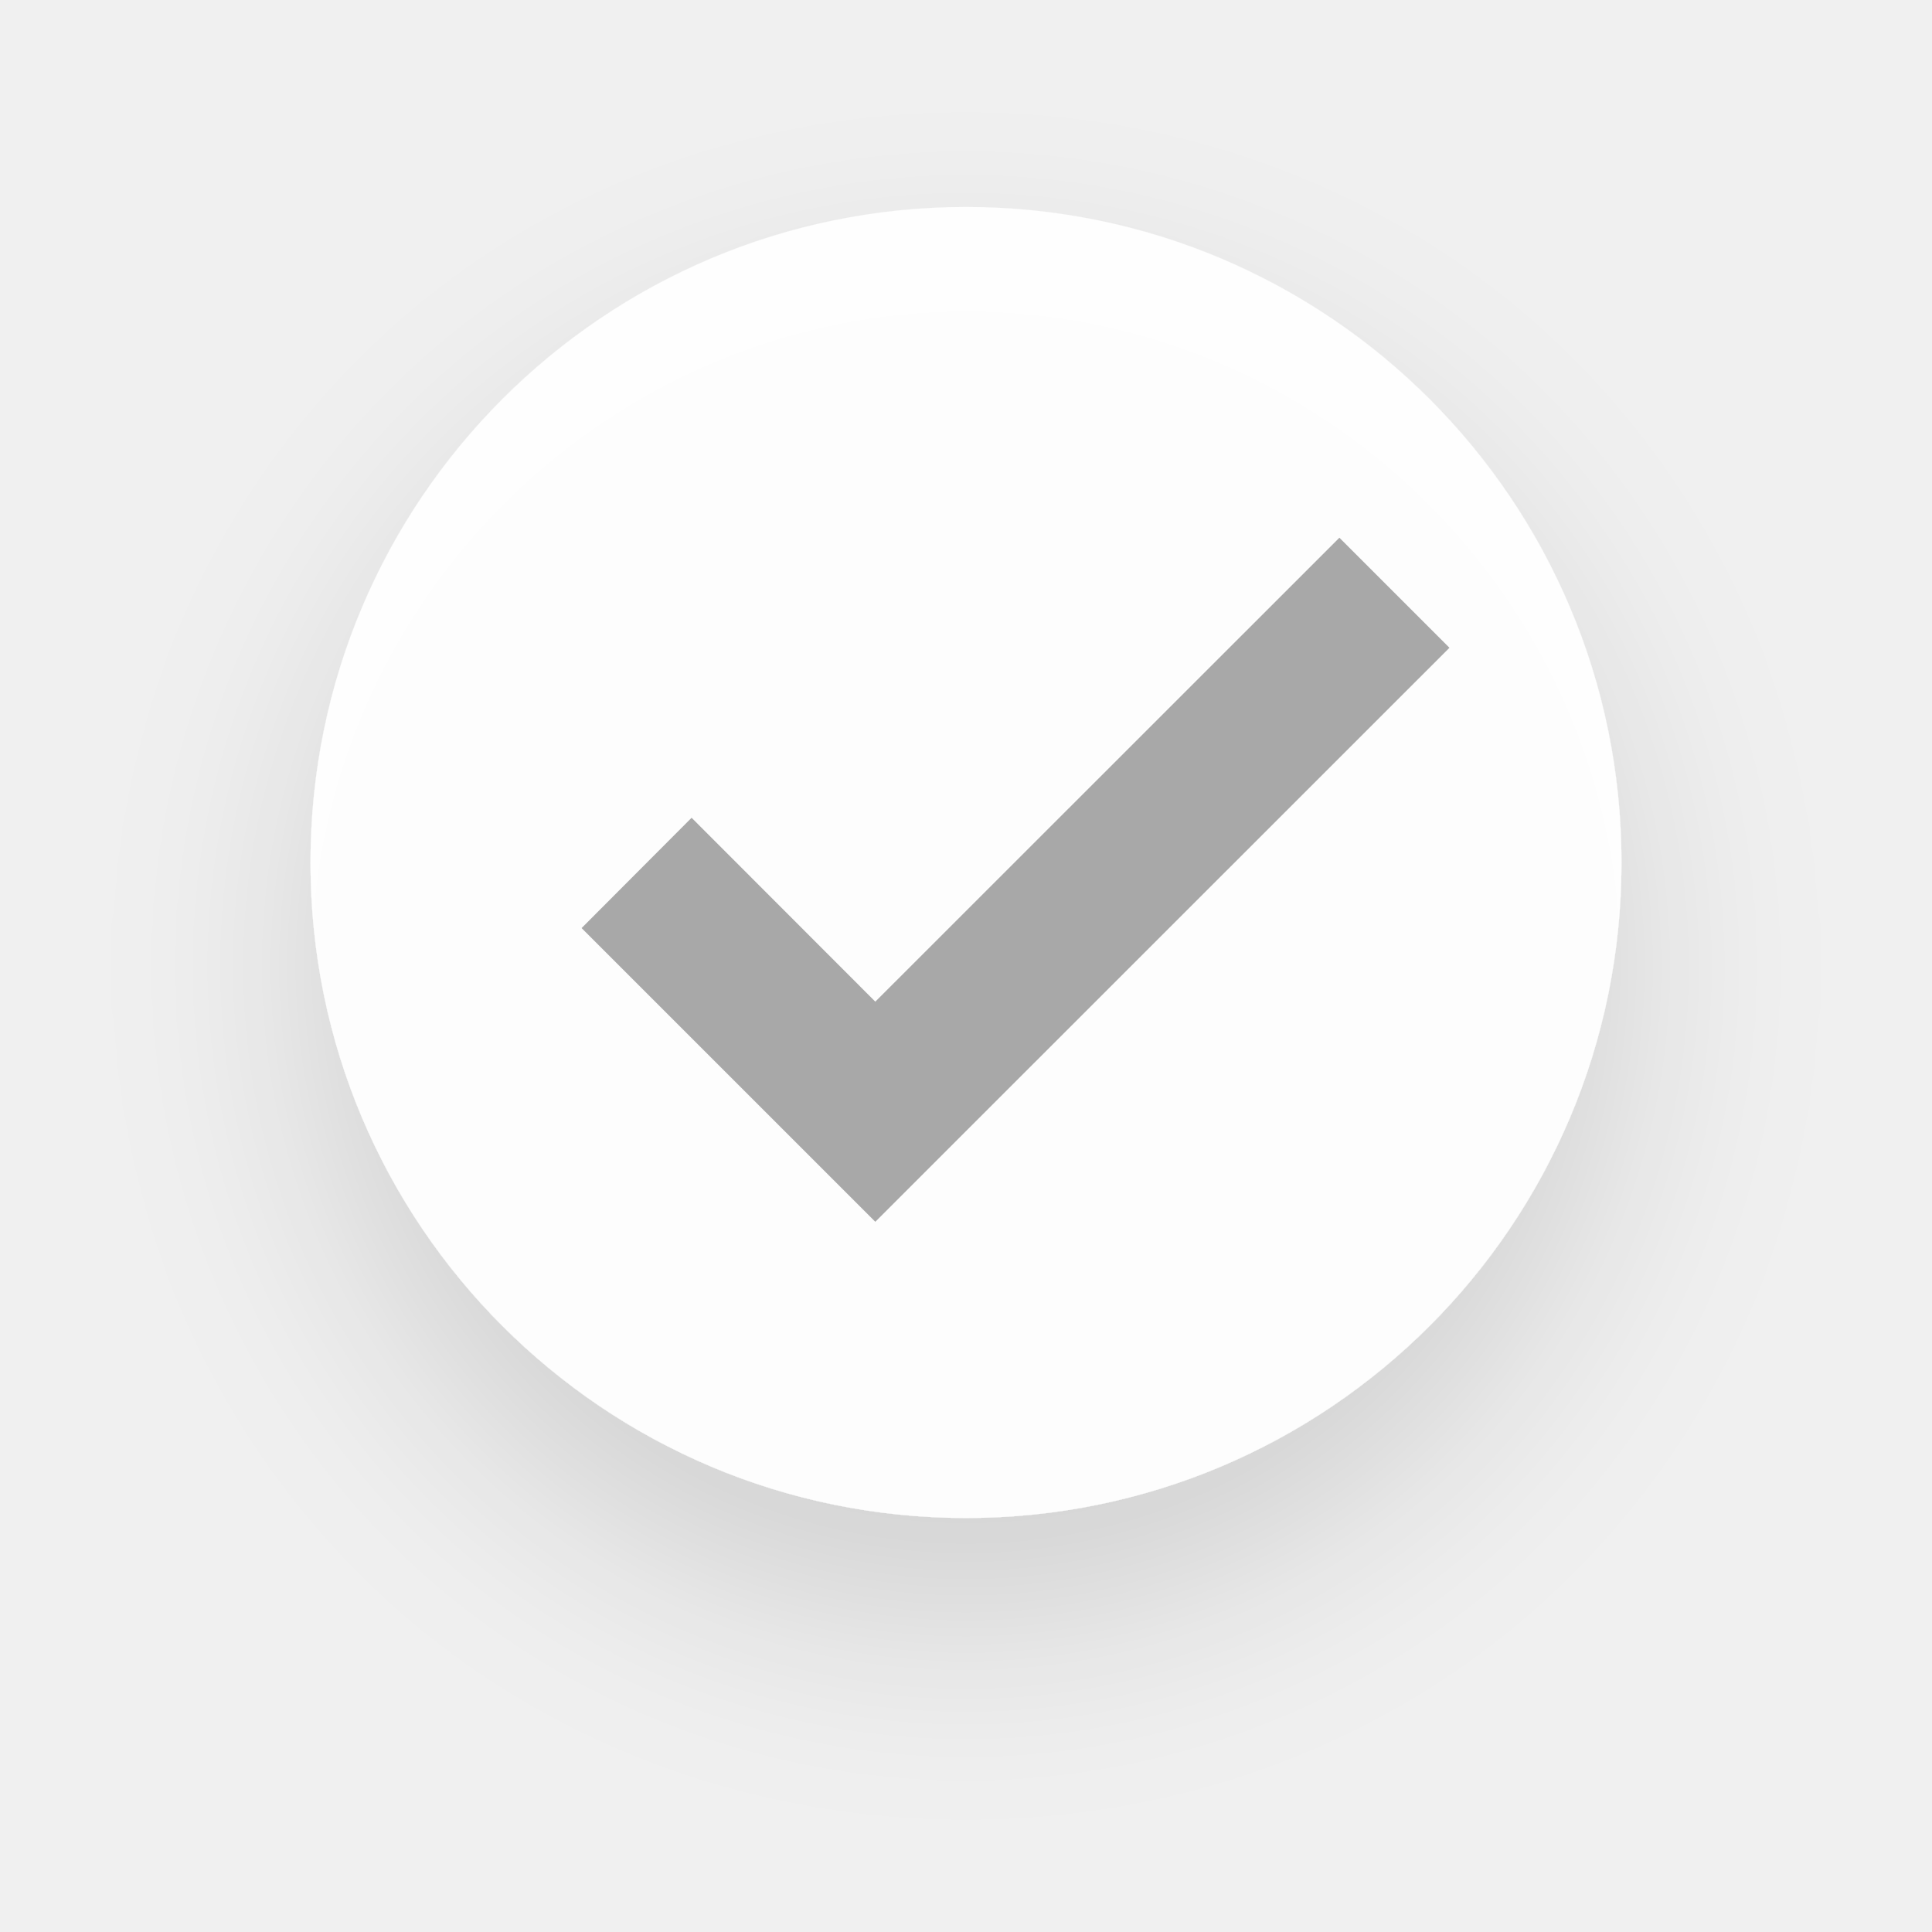
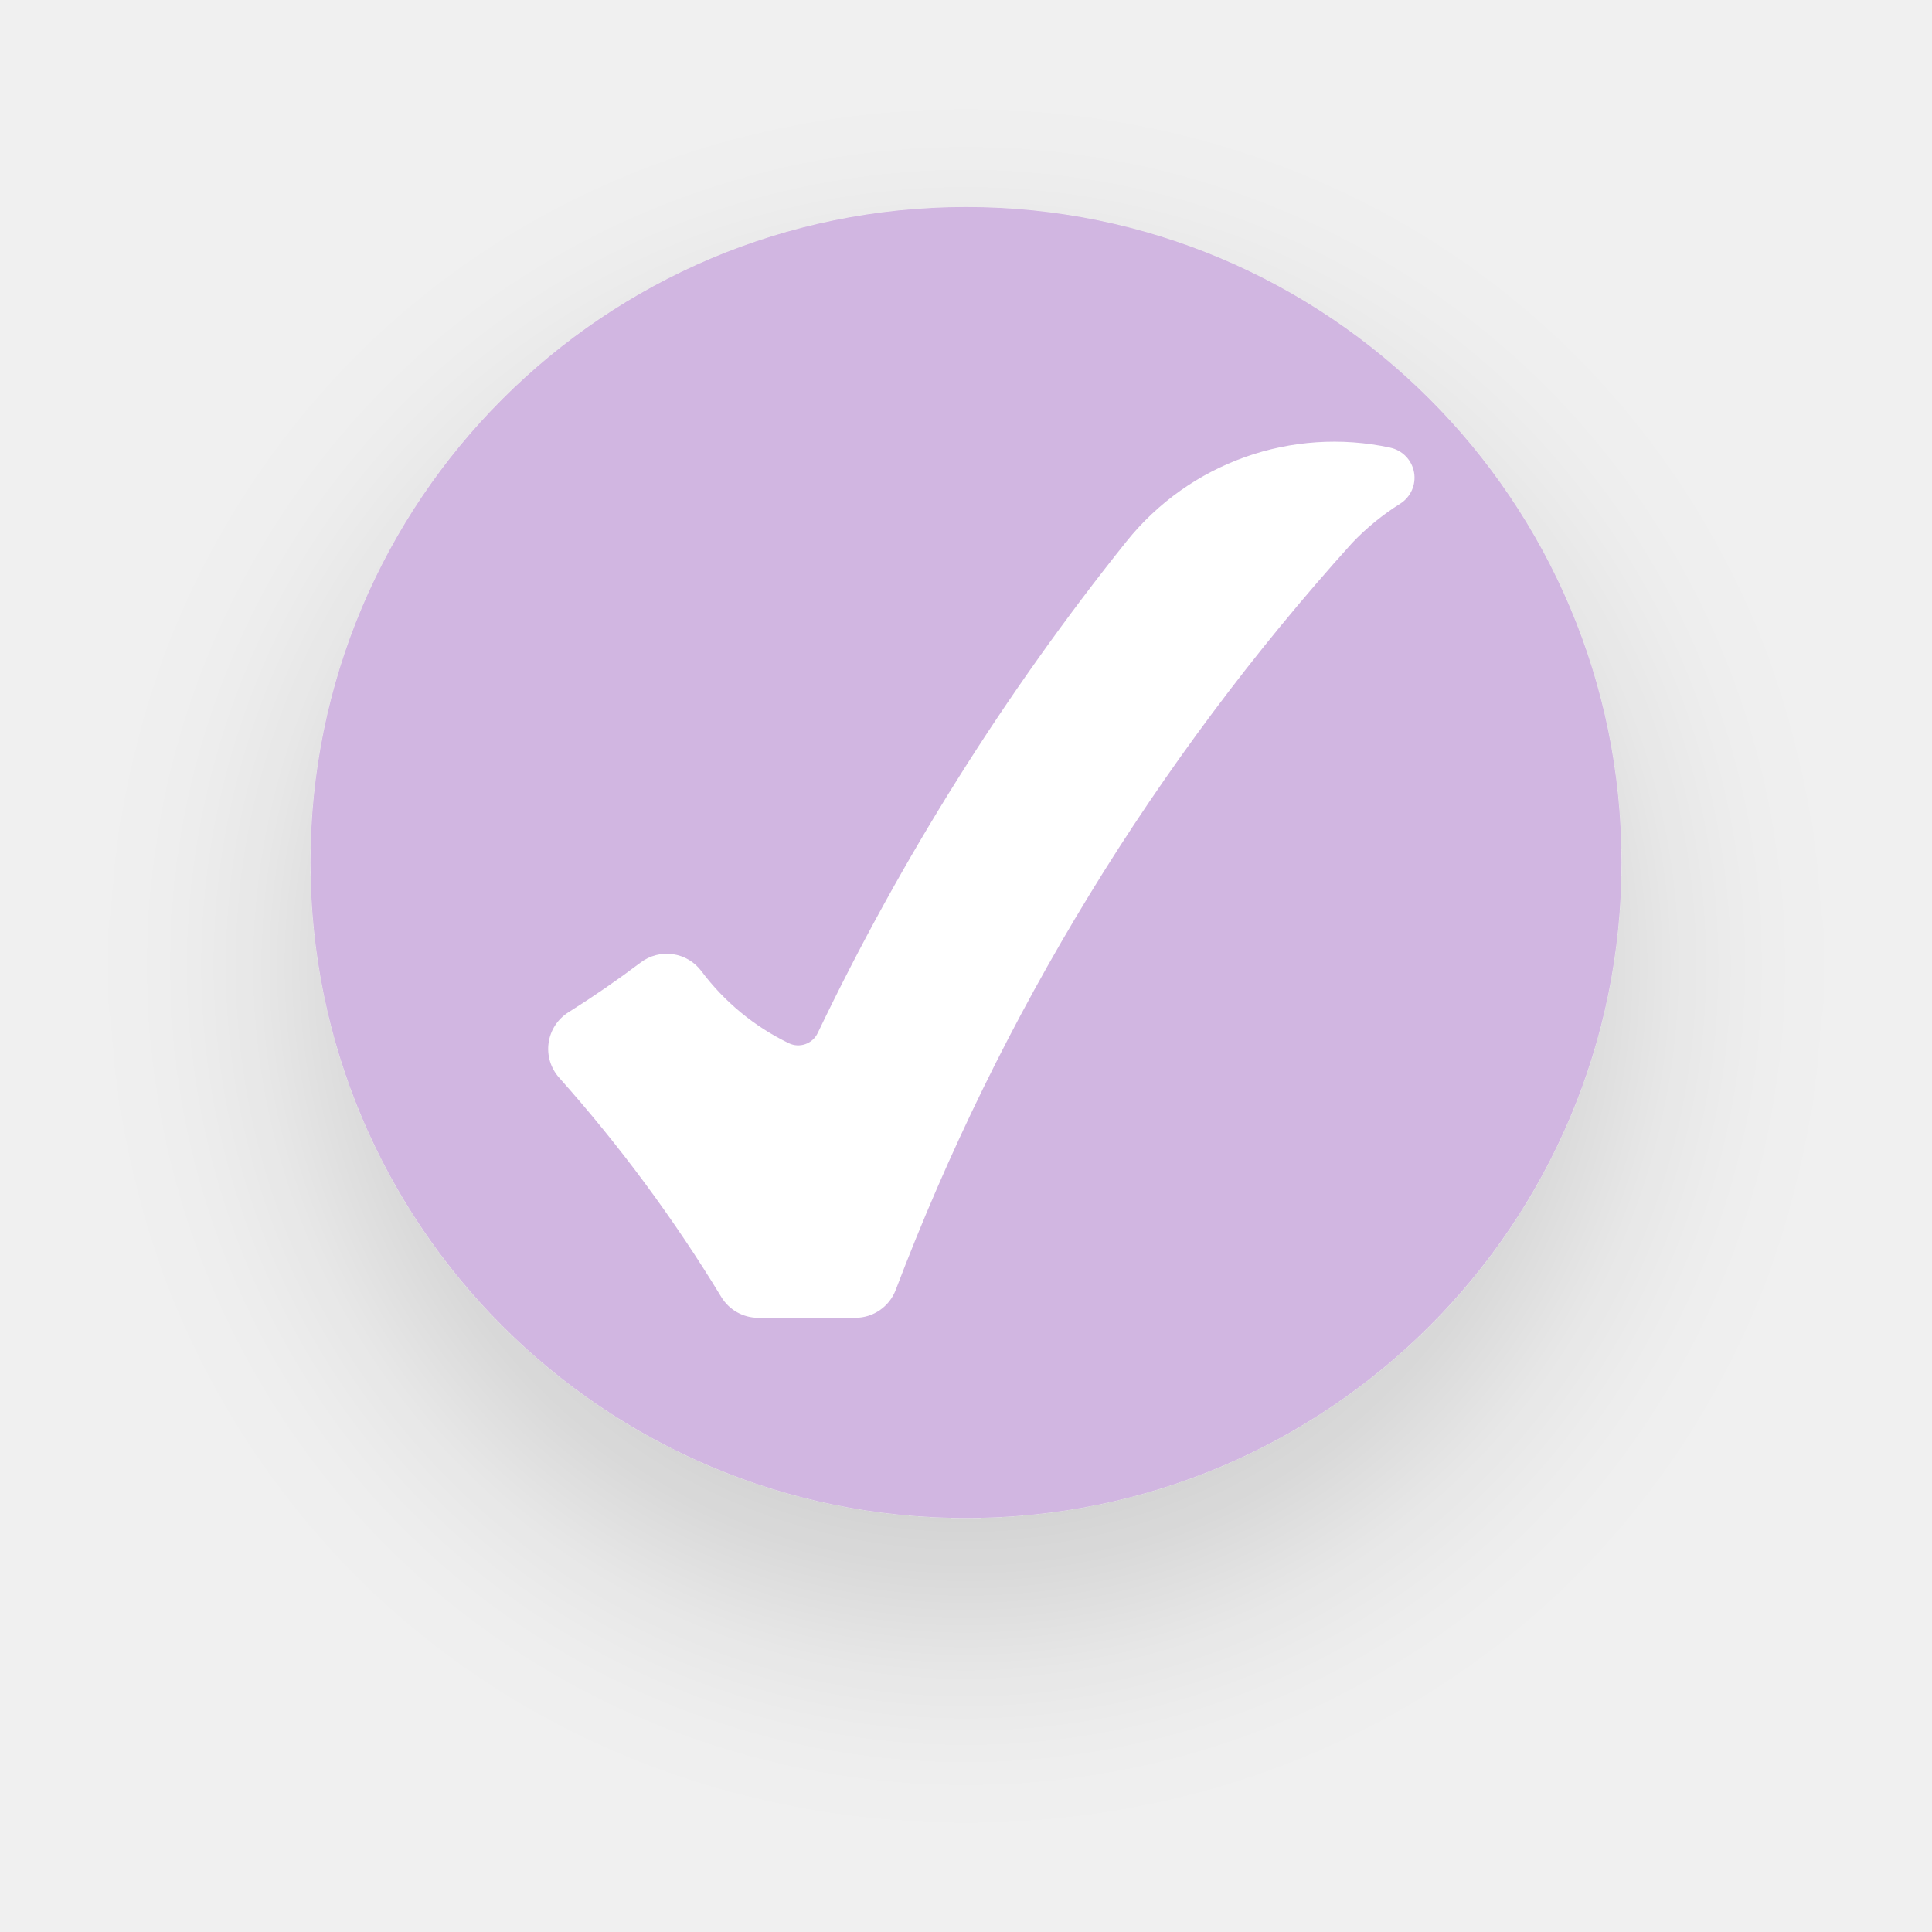
<svg xmlns="http://www.w3.org/2000/svg" width="56" height="56" viewBox="0 0 56 56">
  <defs>
    <filter id="Ellipse_2" x="0" y="0" width="56" height="56" filterUnits="userSpaceOnUse">
      <feOffset dy="3" input="SourceAlpha" />
      <feGaussianBlur stdDeviation="3" result="blur" />
      <feFlood flood-opacity="0.141" />
      <feComposite operator="in" in2="blur" />
      <feComposite in="SourceGraphic" />
    </filter>
  </defs>
-   <g id="Group_345" data-name="Group 345" transform="translate(-393 -11)">
+   <g id="Group_369" data-name="Group 369" transform="translate(-393 -11)">
    <g transform="matrix(1, 0, 0, 1, 393, 11)" filter="url(#Ellipse_2)">
-       <circle id="Ellipse_2-2" data-name="Ellipse 2" cx="19" cy="19" r="19" transform="translate(9 6)" fill="rgba(255,255,255,0.9)" />
+       <circle id="Ellipse_2-2" data-name="Ellipse 2" cx="19" cy="19" r="19" transform="translate(9 6)" fill="#d1b6e1" />
    </g>
-     <path id="ic_done_24px" d="M10.5,19.048,5.176,13.719,3.4,15.5l7.1,7.1L25.728,7.376,23.952,5.6Z" transform="translate(407.871 22.4)" fill="#a8a8a8" stroke="#a8a8a8" stroke-width="2" />
+     <path id="noun-check-3920506" d="M117.742,20.614a7.717,7.717,0,0,0-7.65,2.721,73.777,73.777,0,0,0-8.948,14.247.627.627,0,0,1-.837.294,6.939,6.939,0,0,1-2.534-2.09,1.254,1.254,0,0,0-1.762-.248Q95,36.3,93.923,36.977a1.253,1.253,0,0,0-.271,1.9,43.425,43.425,0,0,1,4.7,6.358,1.253,1.253,0,0,0,1.072.6h2.811a1.254,1.254,0,0,0,1.171-.808,68.753,68.753,0,0,1,13.23-21.652,7.232,7.232,0,0,1,1.392-1.137.89.89,0,0,0-.287-1.623Z" transform="translate(315.557 3.362)" fill="#fff" />
  </g>
</svg>
